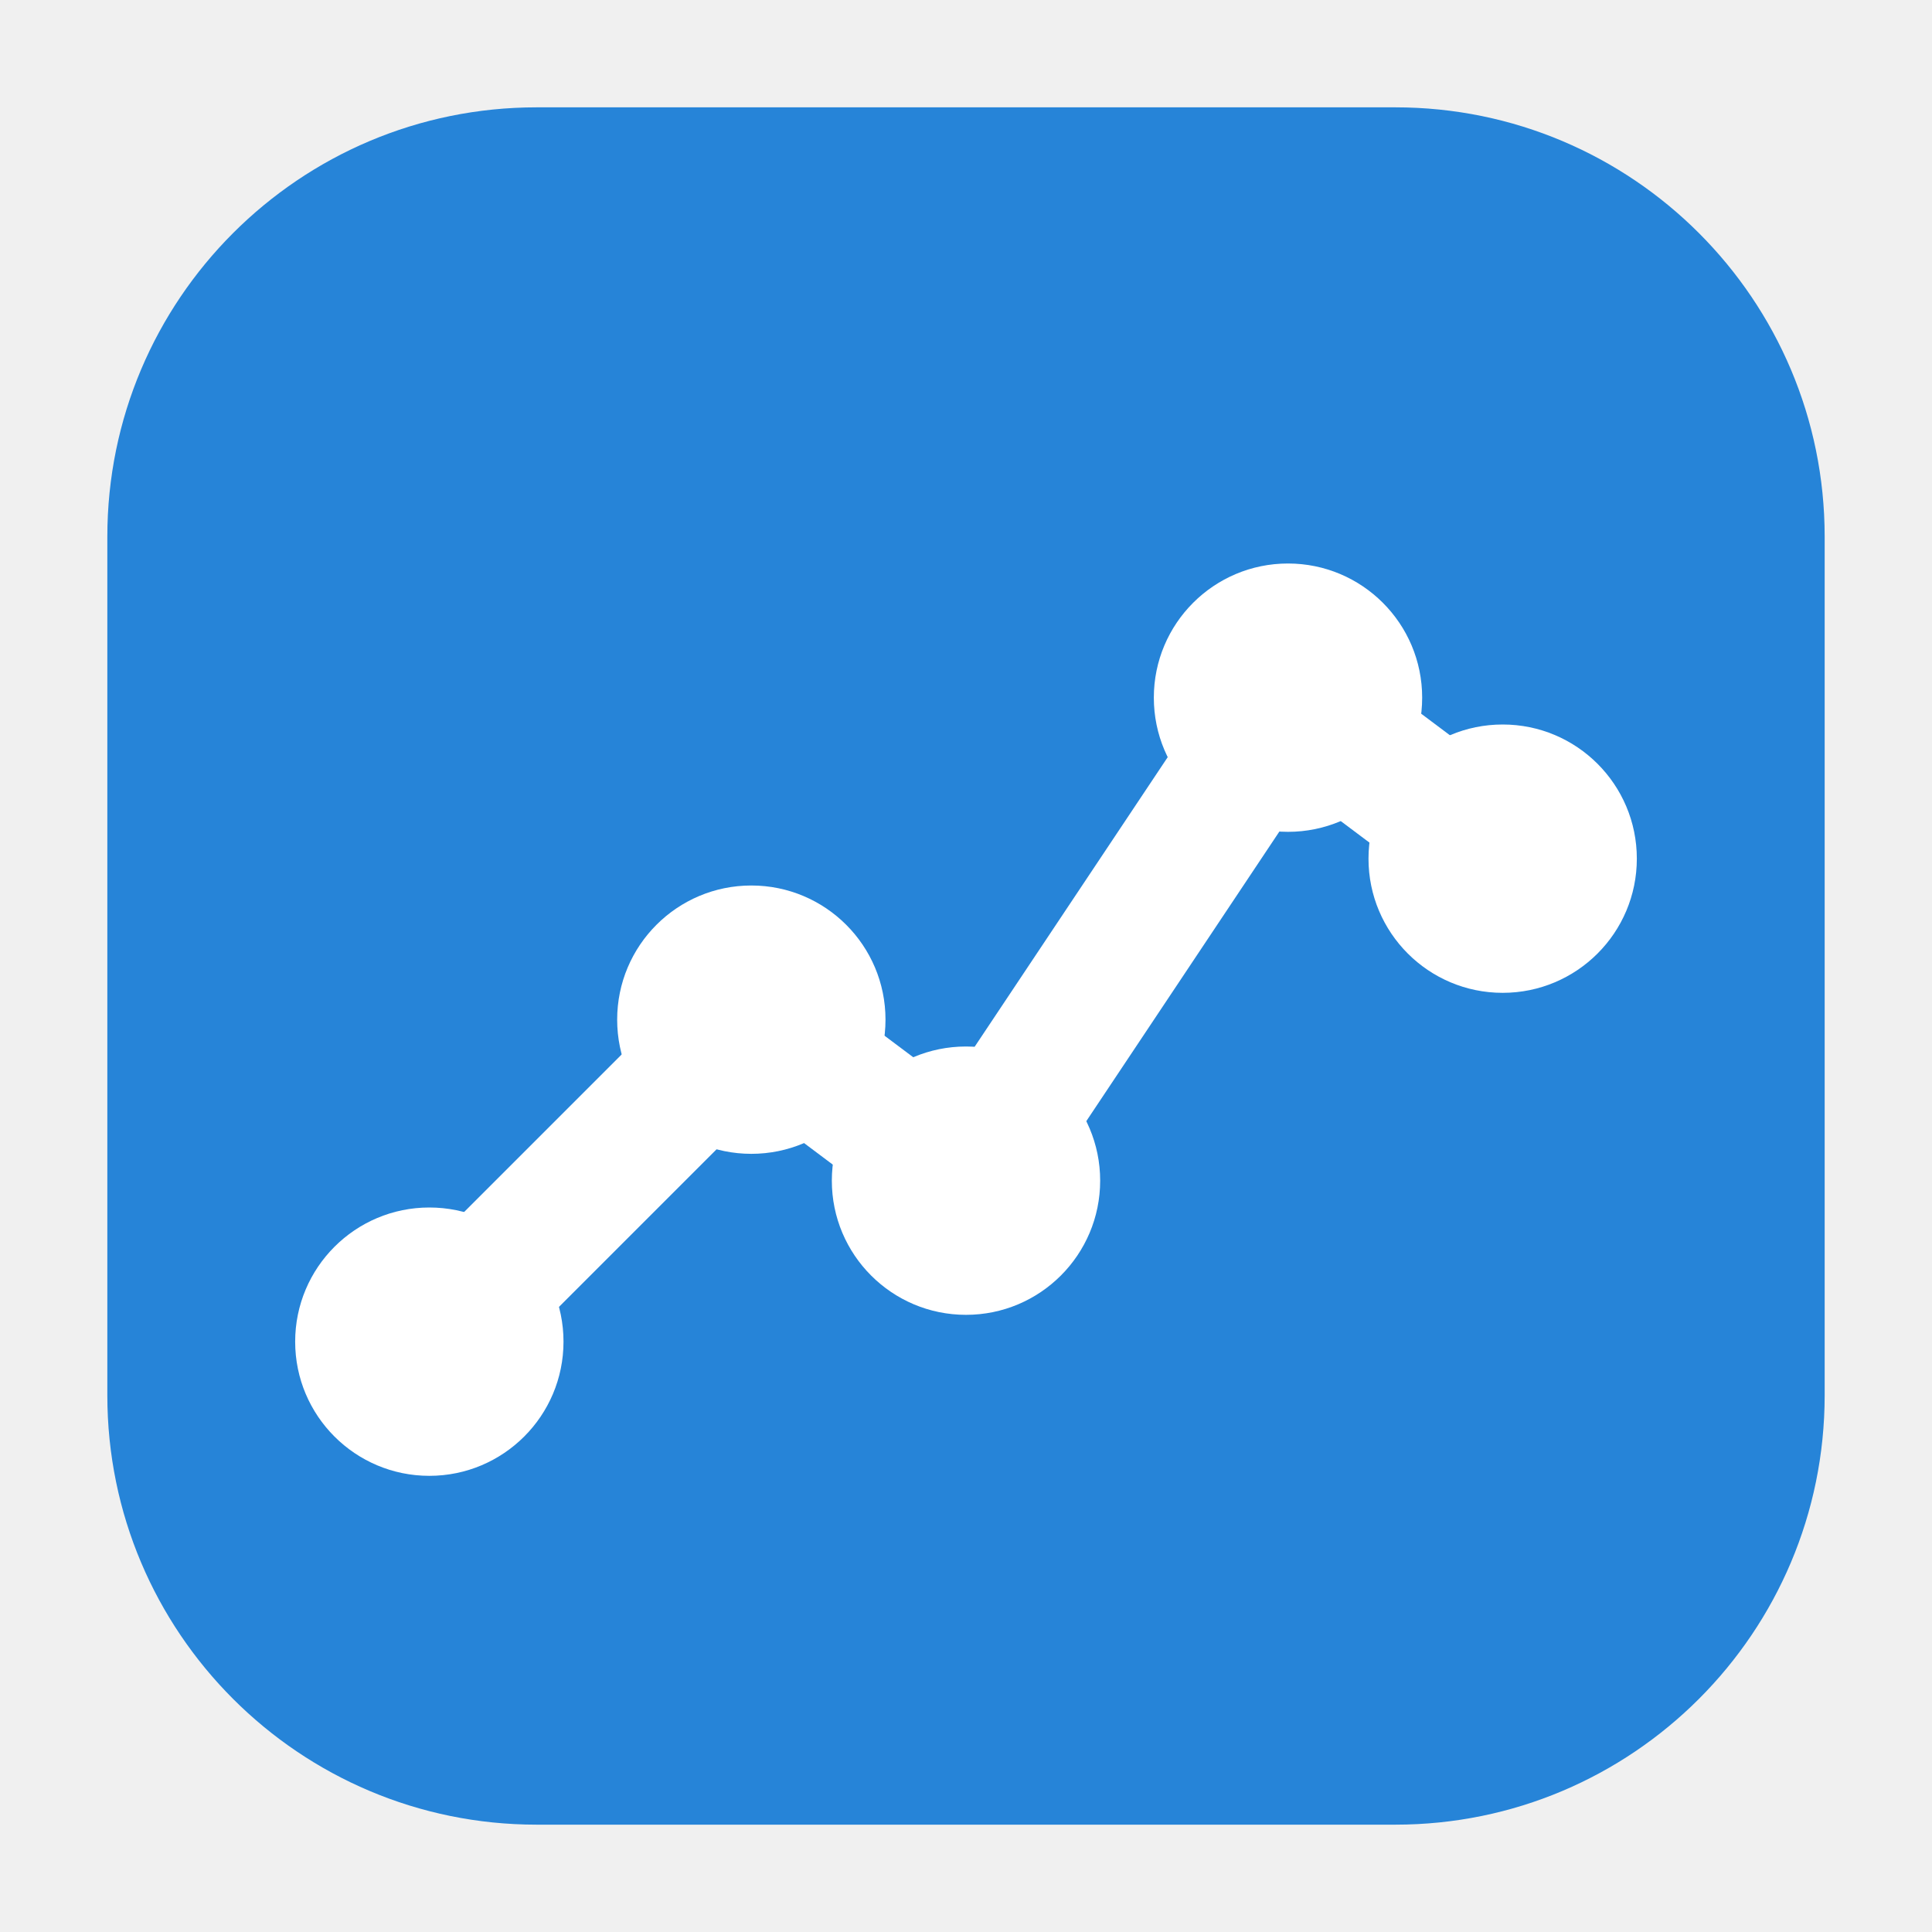
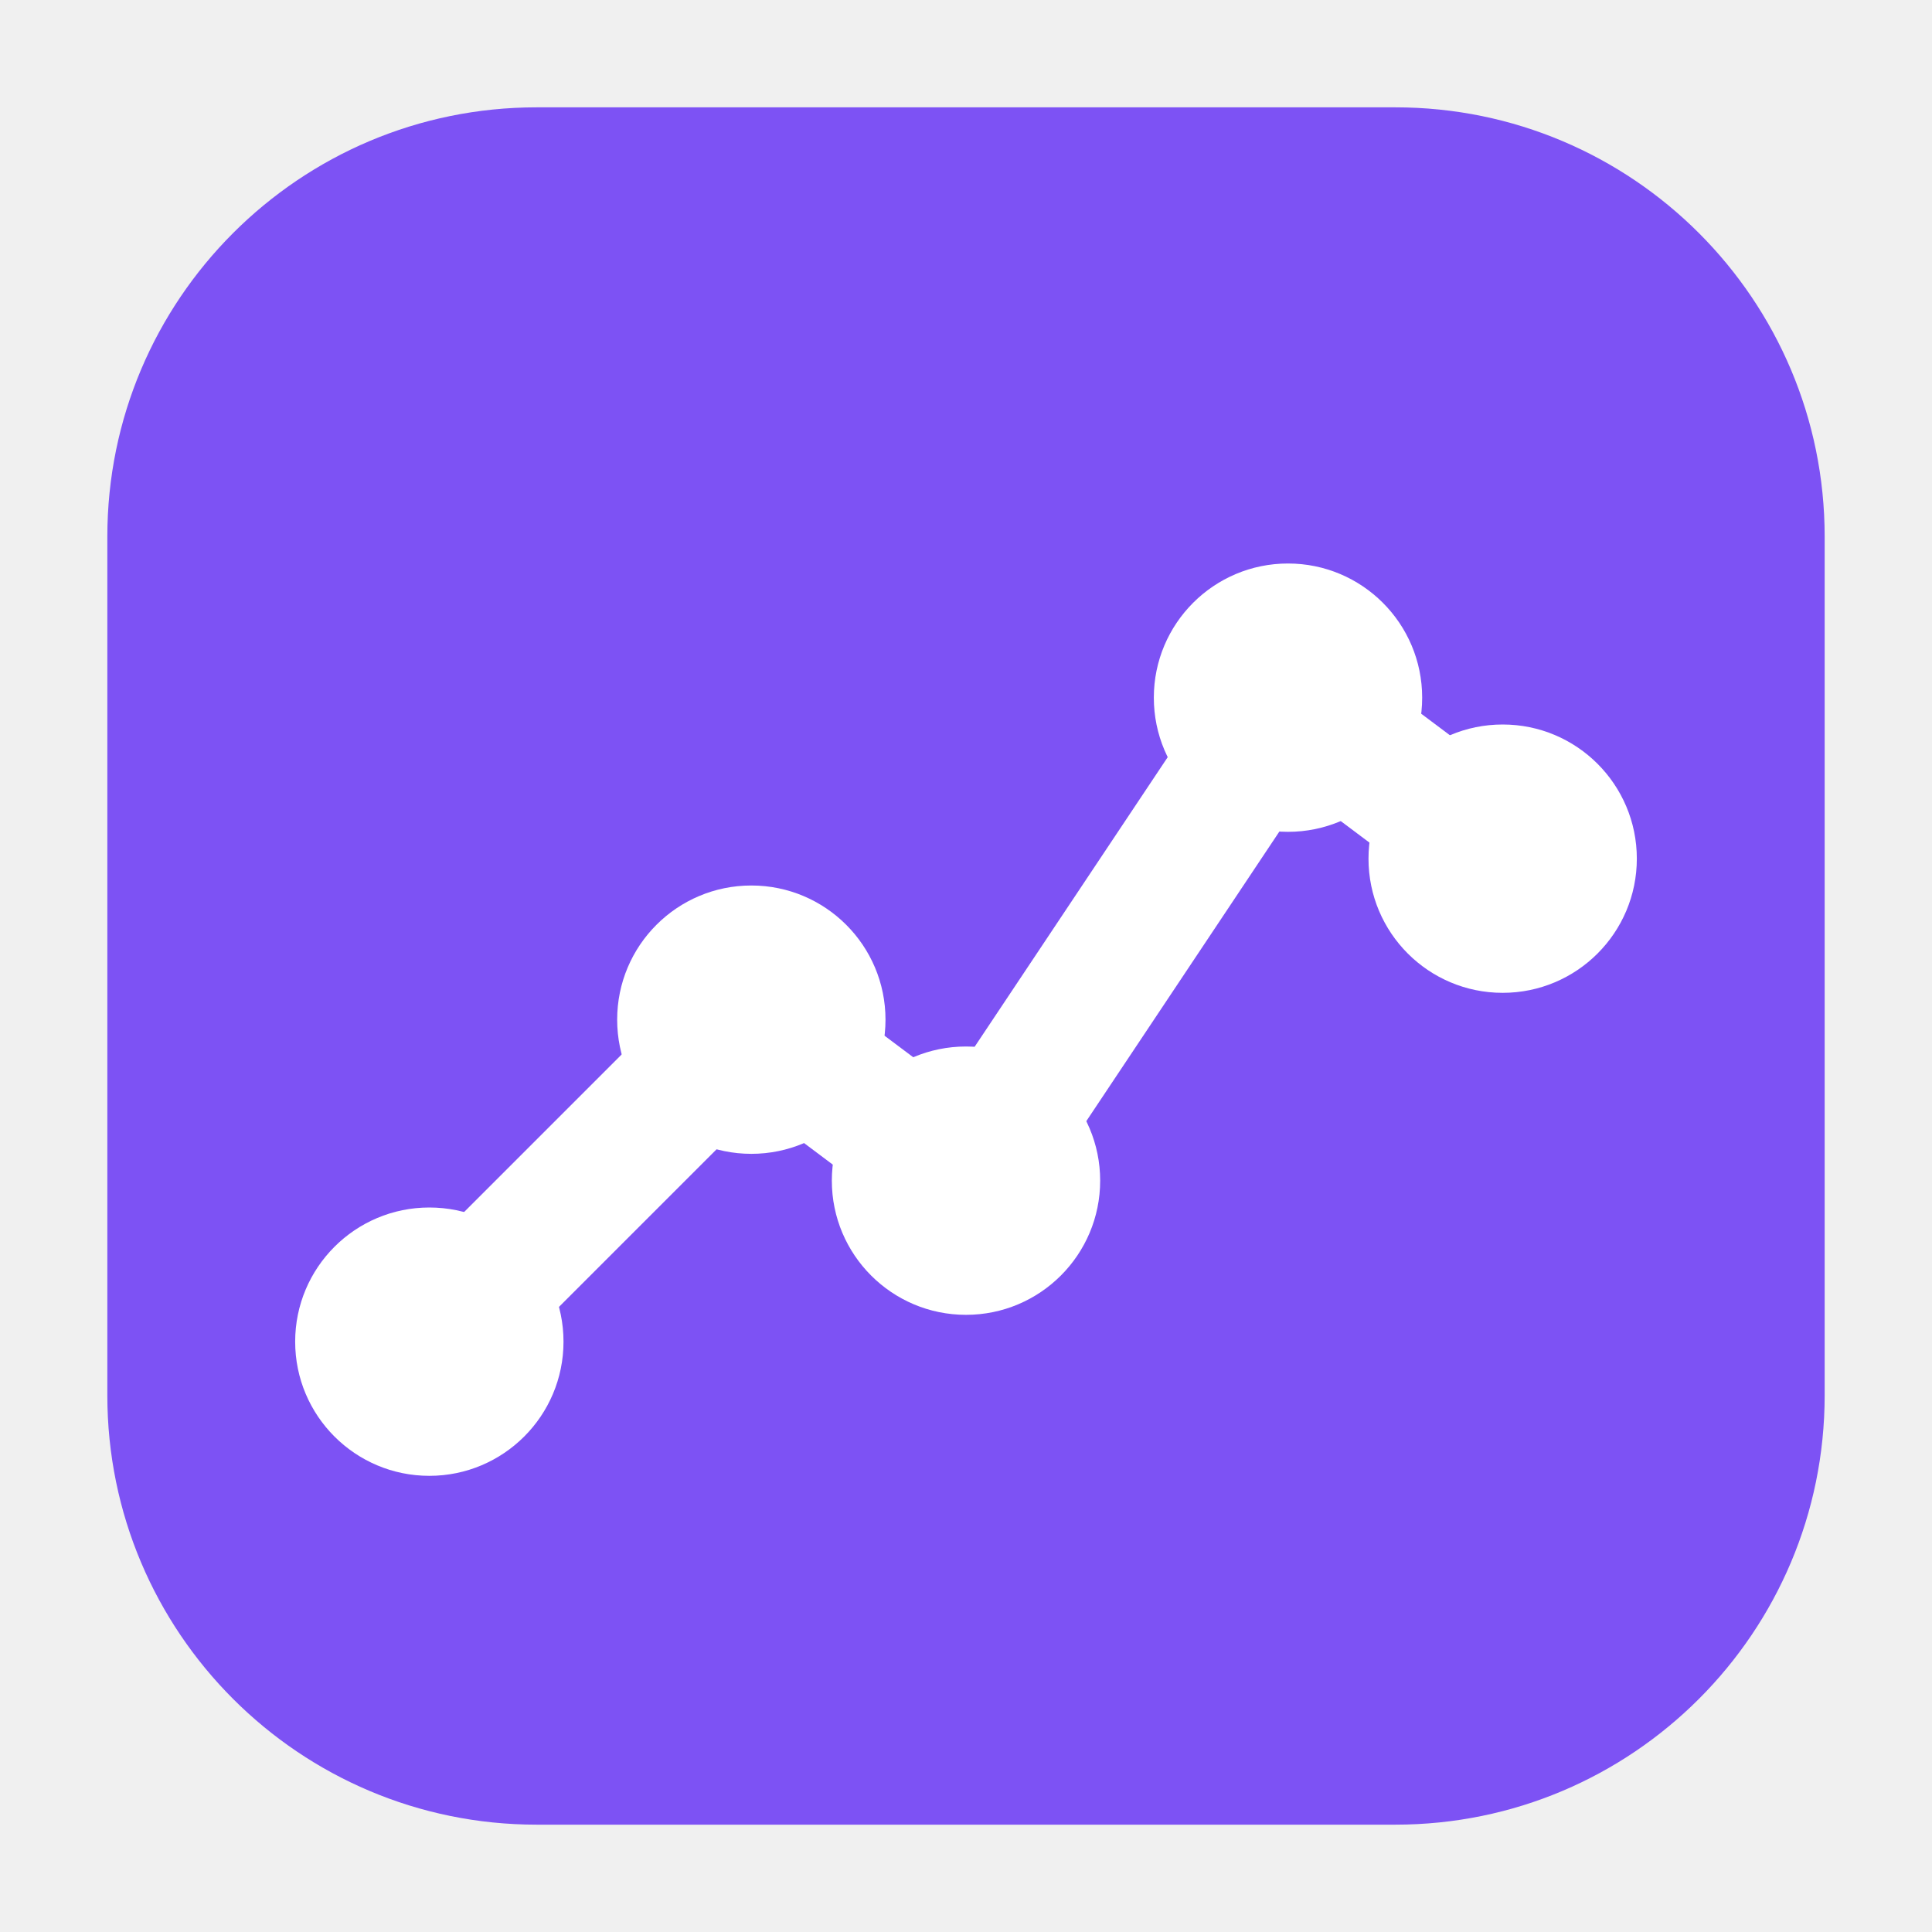
<svg xmlns="http://www.w3.org/2000/svg" width="18" height="18" viewBox="0 0 18 18" fill="none" aria-hidden="true" focusable="false">
-   <rect x="1" y="1" width="16" height="16" rx="4" fill="#2684D8" />
+   <rect x="1" y="1" width="16" height="16" rx="4" fill="#7D52F4" />
  <path d="M4 12.5 7 9.5l2 1.5 3-4.5 2 1.5" stroke="white" stroke-width="1.25" stroke-linecap="round" stroke-linejoin="round" />
  <circle cx="4" cy="12.5" r="1.25" fill="white" />
  <circle cx="7" cy="9.5" r="1.25" fill="white" />
  <circle cx="9" cy="11" r="1.25" fill="white" />
  <circle cx="12" cy="6.5" r="1.25" fill="white" />
  <circle cx="14" cy="8" r="1.25" fill="white" />
</svg>
